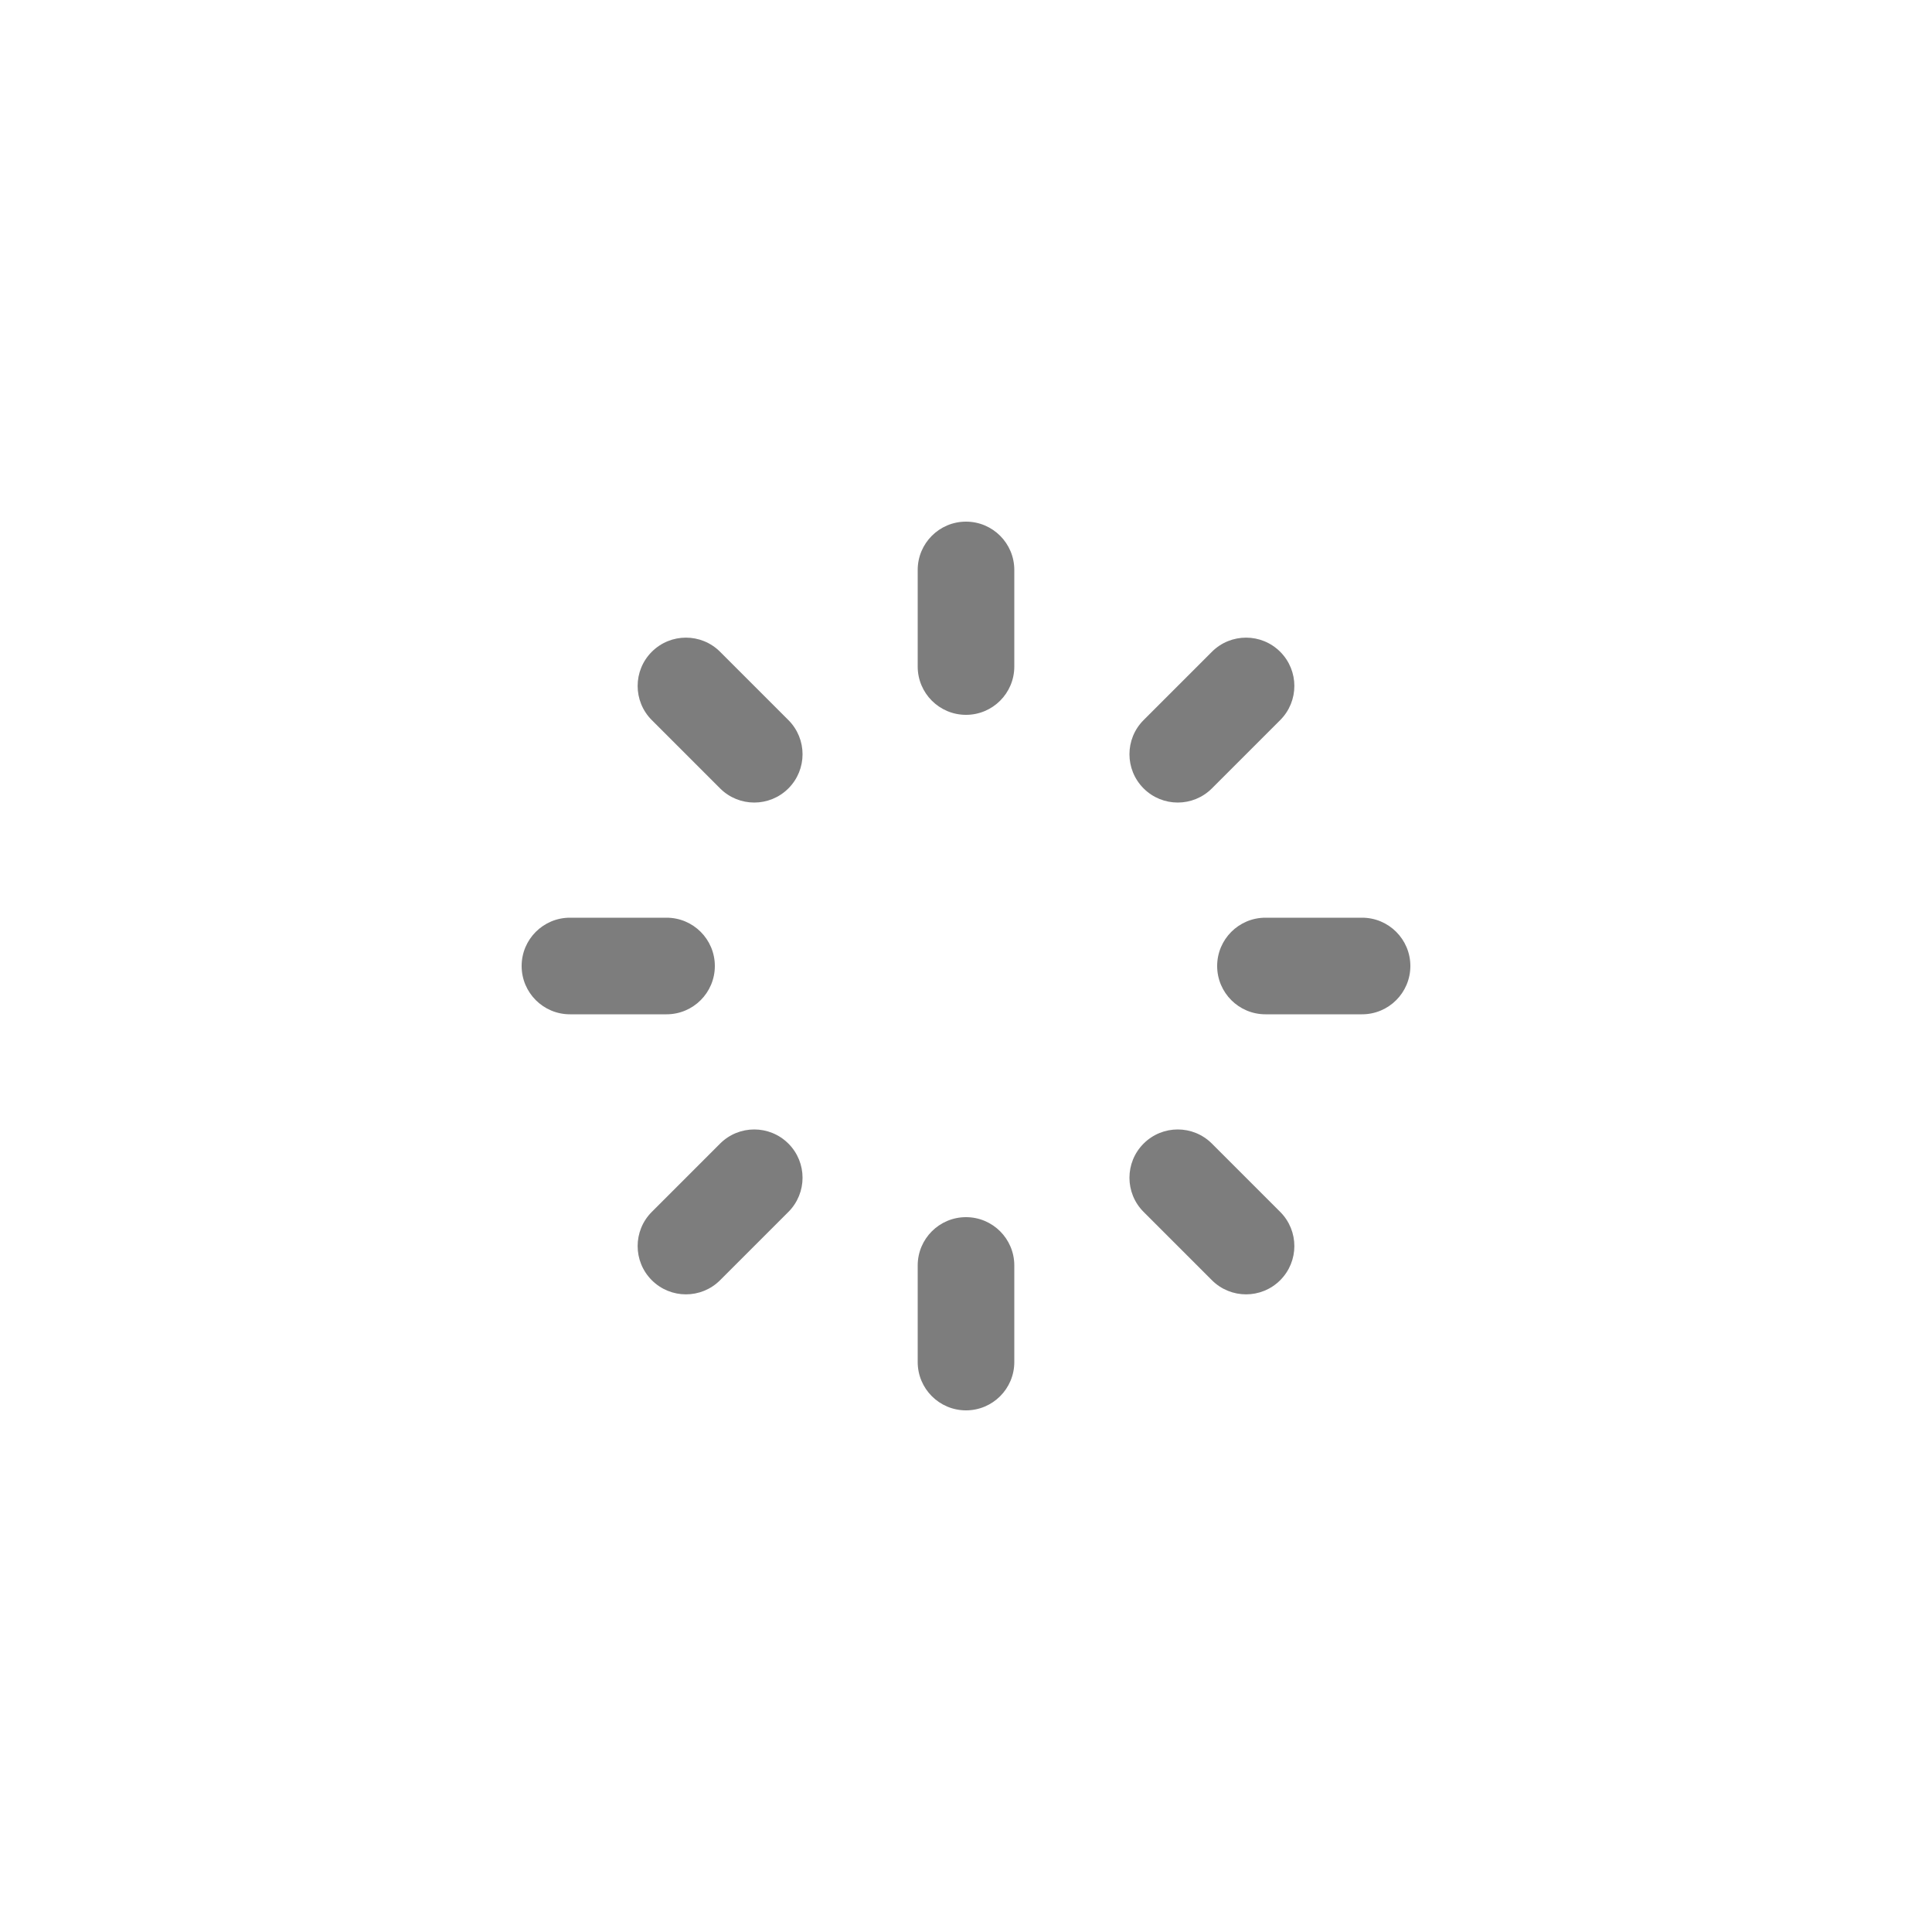
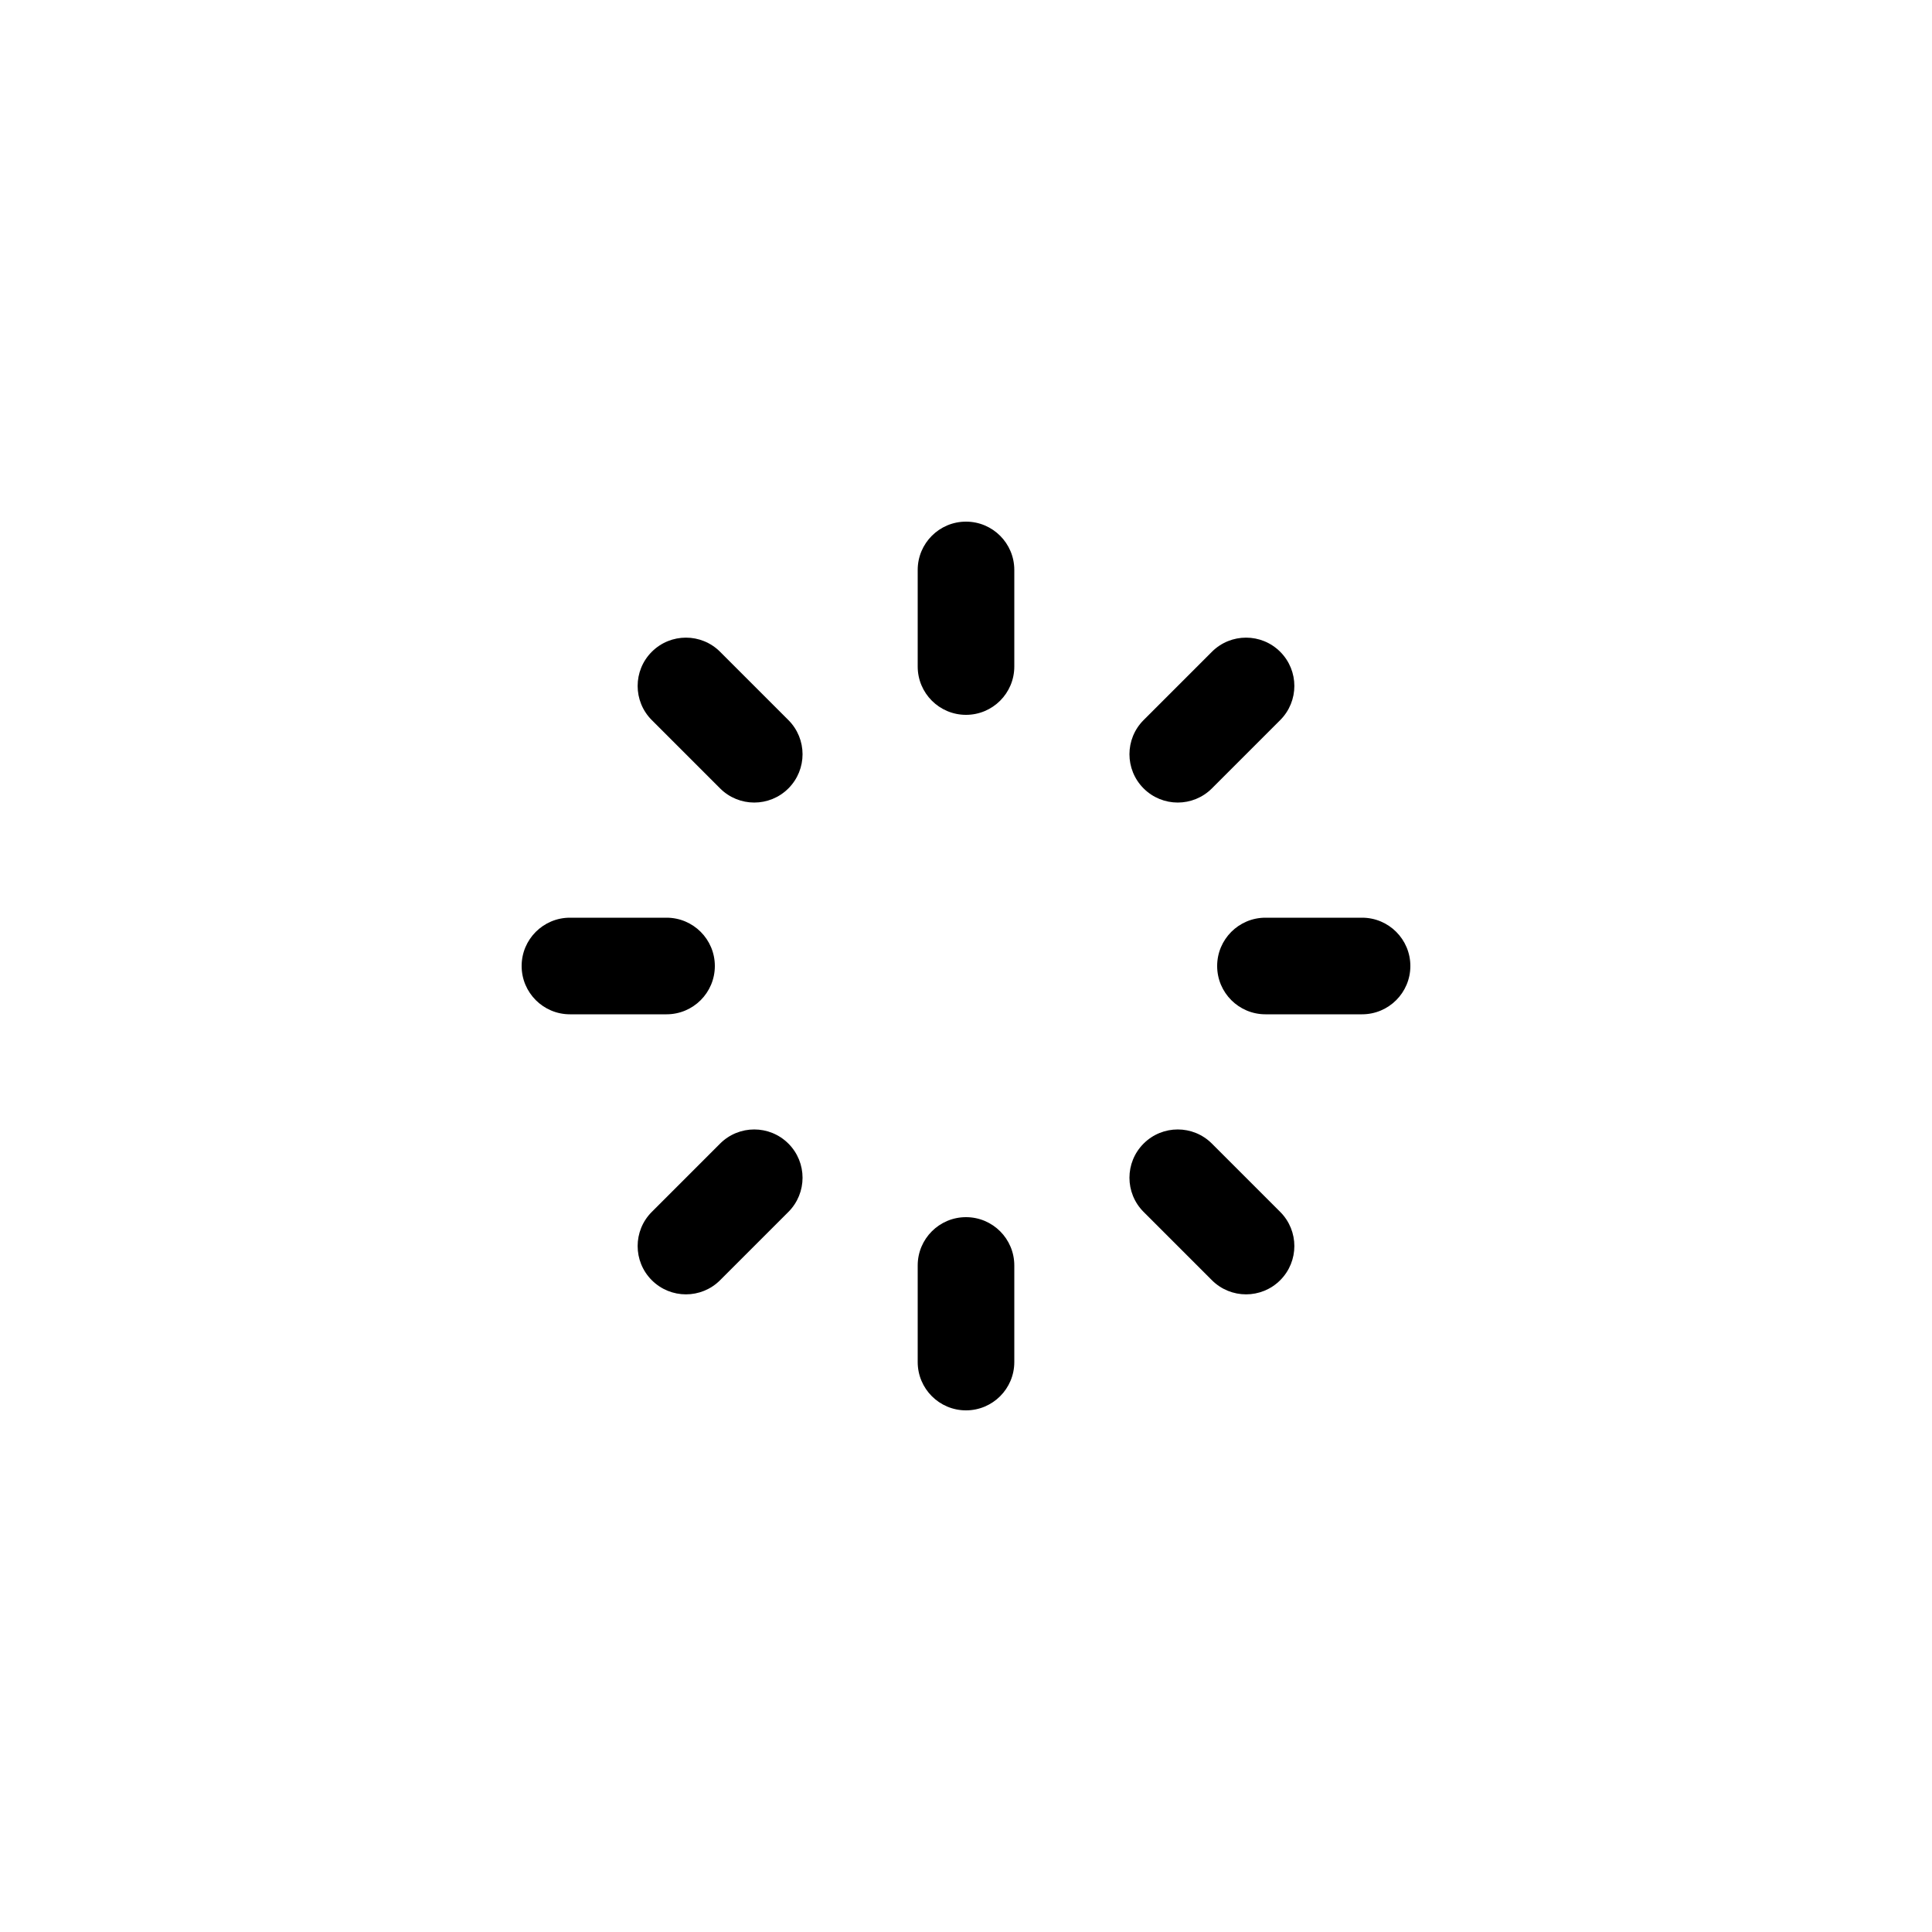
<svg xmlns="http://www.w3.org/2000/svg" style="margin: auto; background: none; display: block; shape-rendering: auto;" width="current" height="current" viewBox="0 0 100 100" preserveAspectRatio="none">
  <g transform="rotate(0 50 50)">
-     <rect x="47.5" y="27" rx="2.5" ry="2.5" width="5" height="10" fill="#7d7d7d">
+     <rect x="47.5" y="27" rx="2.5" ry="2.5" width="5" height="10" fill="current">
      <animate attributeName="opacity" values="1;0" keyTimes="0;1" dur="1s" begin="-0.875s" repeatCount="indefinite" />
    </rect>
  </g>
  <g transform="rotate(45 50 50)">
-     <rect x="47.5" y="27" rx="2.5" ry="2.5" width="5" height="10" fill="#7d7d7d">
+     <rect x="47.5" y="27" rx="2.5" ry="2.5" width="5" height="10" fill="current">
      <animate attributeName="opacity" values="1;0" keyTimes="0;1" dur="1s" begin="-0.75s" repeatCount="indefinite" />
    </rect>
  </g>
  <g transform="rotate(90 50 50)">
-     <rect x="47.5" y="27" rx="2.5" ry="2.5" width="5" height="10" fill="#7d7d7d">
+     <rect x="47.5" y="27" rx="2.5" ry="2.5" width="5" height="10" fill="current">
      <animate attributeName="opacity" values="1;0" keyTimes="0;1" dur="1s" begin="-0.625s" repeatCount="indefinite" />
    </rect>
  </g>
  <g transform="rotate(135 50 50)">
-     <rect x="47.5" y="27" rx="2.5" ry="2.5" width="5" height="10" fill="#7d7d7d">
+     <rect x="47.5" y="27" rx="2.5" ry="2.5" width="5" height="10" fill="current">
      <animate attributeName="opacity" values="1;0" keyTimes="0;1" dur="1s" begin="-0.5s" repeatCount="indefinite" />
    </rect>
  </g>
  <g transform="rotate(180 50 50)">
-     <rect x="47.5" y="27" rx="2.5" ry="2.5" width="5" height="10" fill="#7d7d7d">
+     <rect x="47.5" y="27" rx="2.5" ry="2.5" width="5" height="10" fill="current">
      <animate attributeName="opacity" values="1;0" keyTimes="0;1" dur="1s" begin="-0.375s" repeatCount="indefinite" />
    </rect>
  </g>
  <g transform="rotate(225 50 50)">
-     <rect x="47.5" y="27" rx="2.5" ry="2.5" width="5" height="10" fill="#7d7d7d">
+     <rect x="47.5" y="27" rx="2.5" ry="2.5" width="5" height="10" fill="current">
      <animate attributeName="opacity" values="1;0" keyTimes="0;1" dur="1s" begin="-0.25s" repeatCount="indefinite" />
    </rect>
  </g>
  <g transform="rotate(270 50 50)">
-     <rect x="47.5" y="27" rx="2.5" ry="2.5" width="5" height="10" fill="#7d7d7d">
+     <rect x="47.5" y="27" rx="2.5" ry="2.5" width="5" height="10" fill="current">
      <animate attributeName="opacity" values="1;0" keyTimes="0;1" dur="1s" begin="-0.125s" repeatCount="indefinite" />
    </rect>
  </g>
  <g transform="rotate(315 50 50)">
-     <rect x="47.5" y="27" rx="2.5" ry="2.5" width="5" height="10" fill="#7d7d7d">
+     <rect x="47.5" y="27" rx="2.5" ry="2.5" width="5" height="10" fill="current">
      <animate attributeName="opacity" values="1;0" keyTimes="0;1" dur="1s" begin="0s" repeatCount="indefinite" />
    </rect>
  </g>
</svg>
